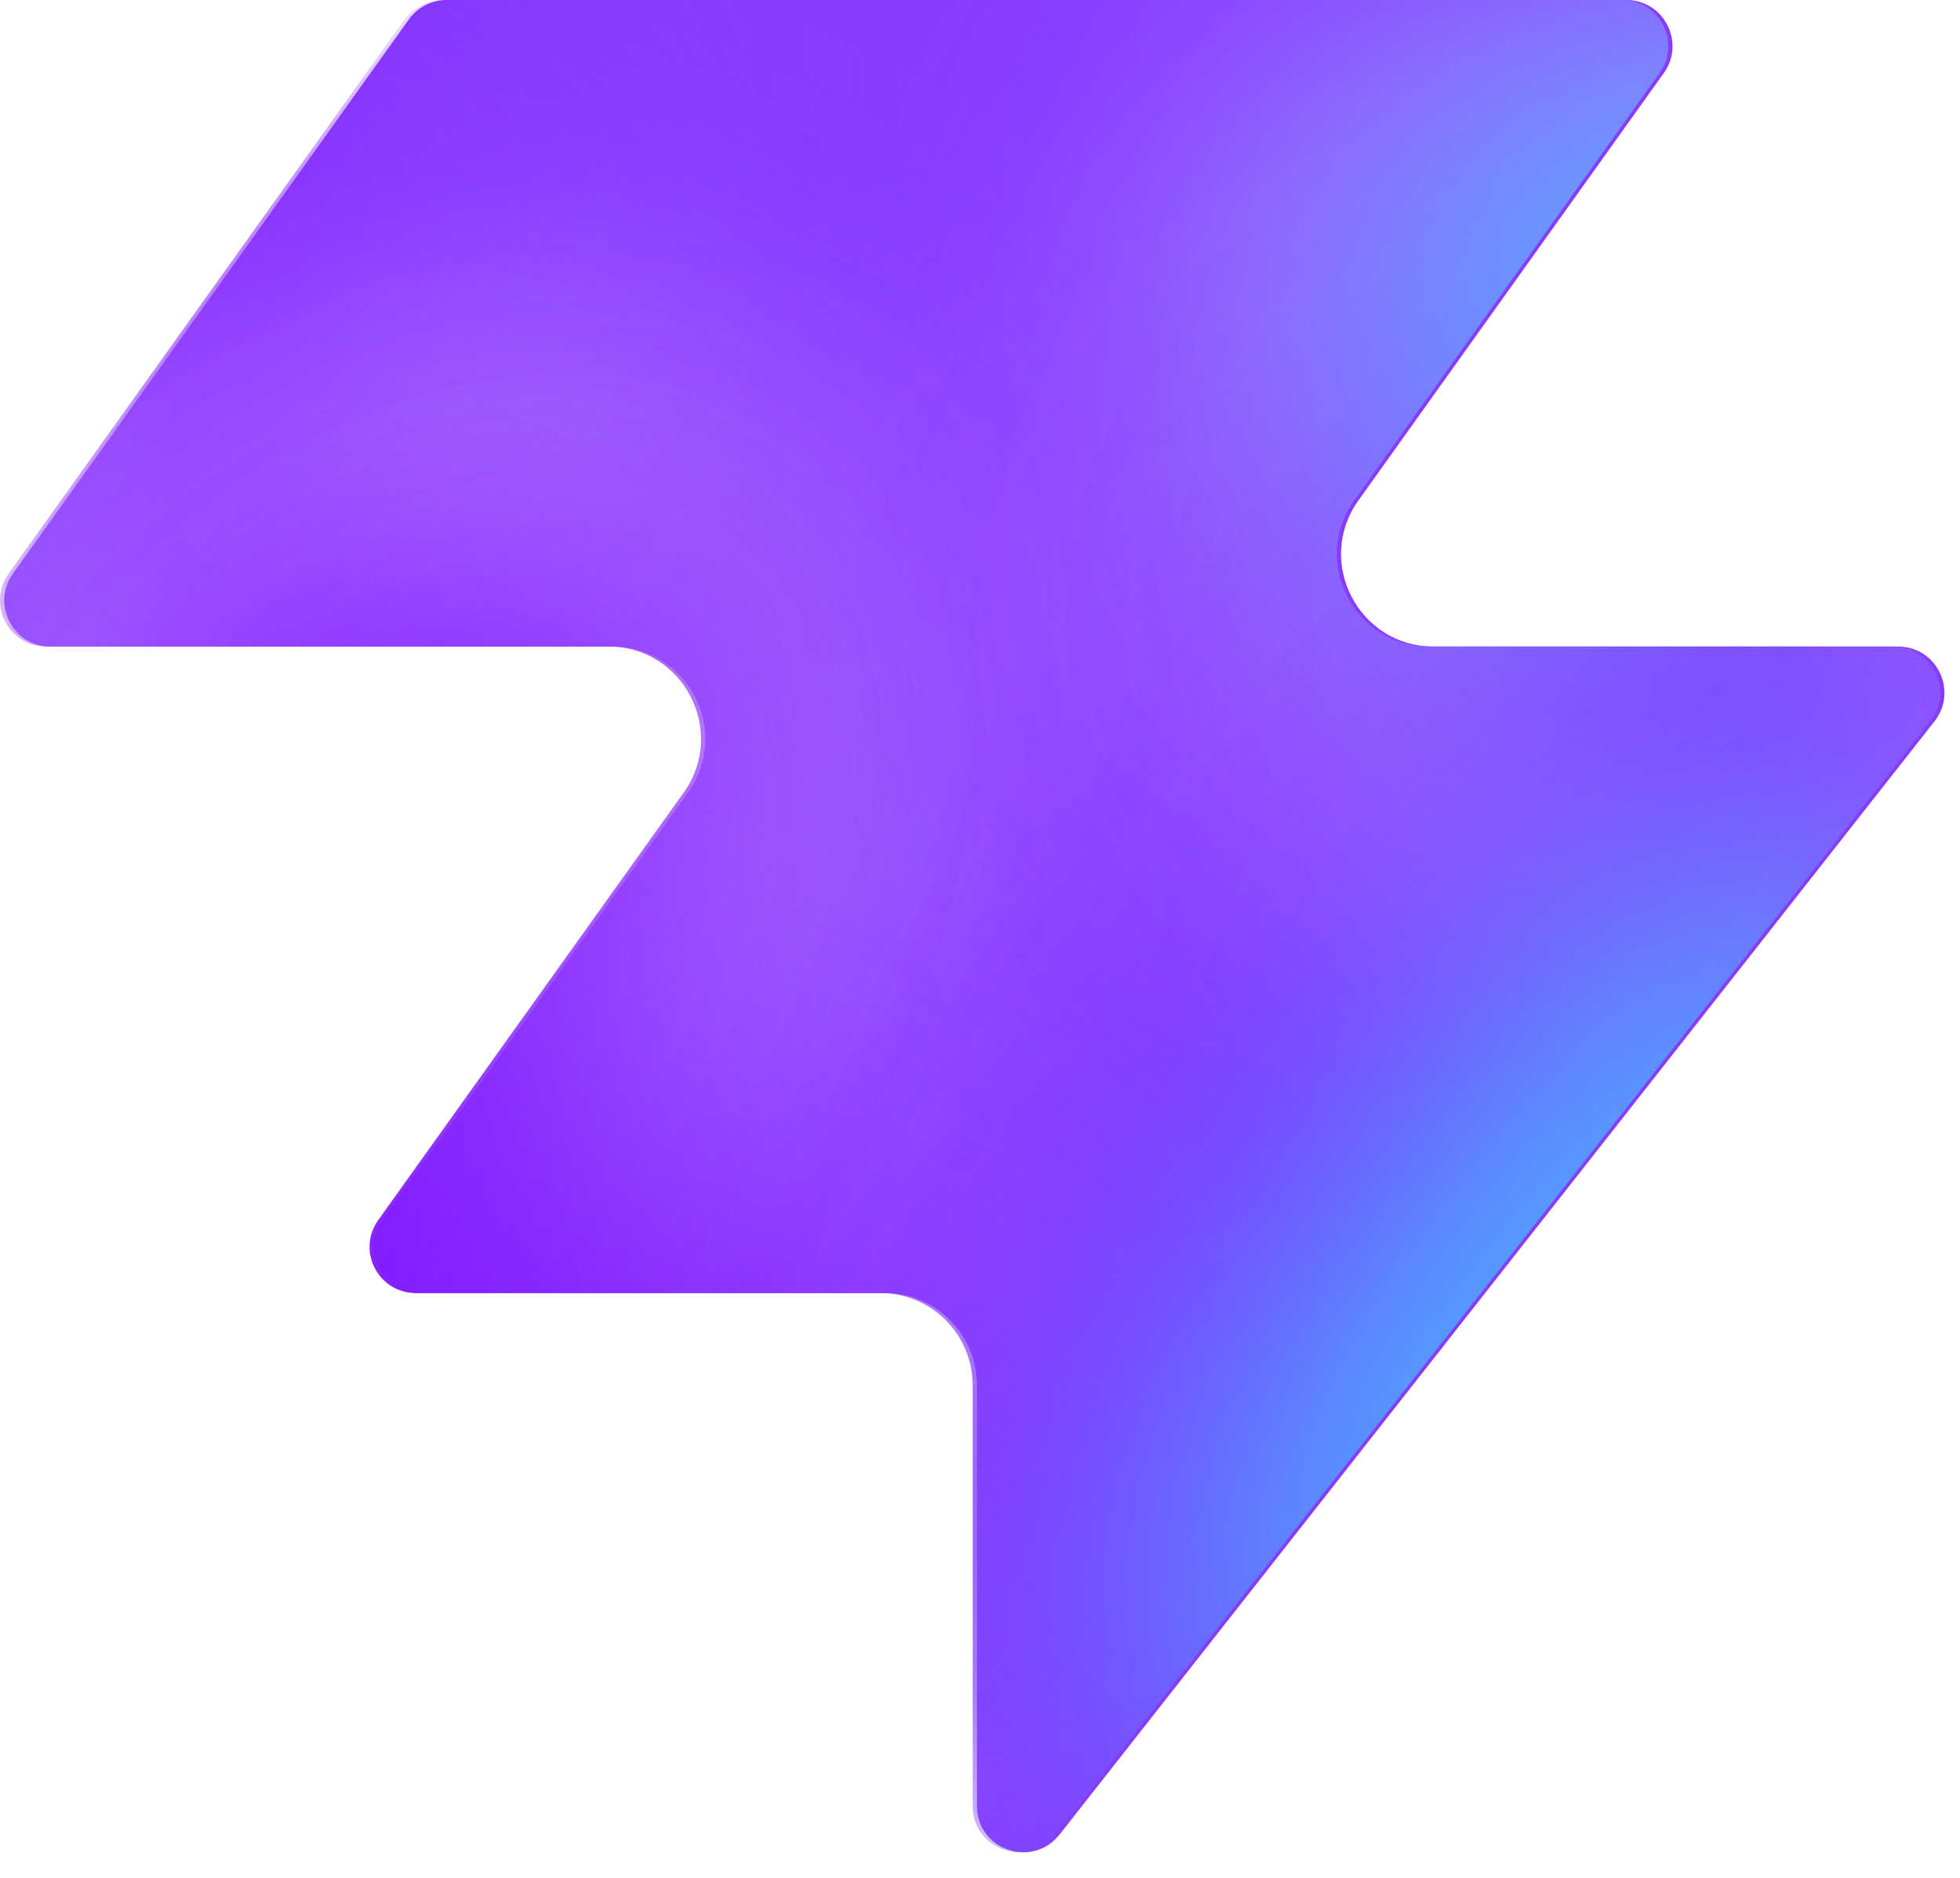
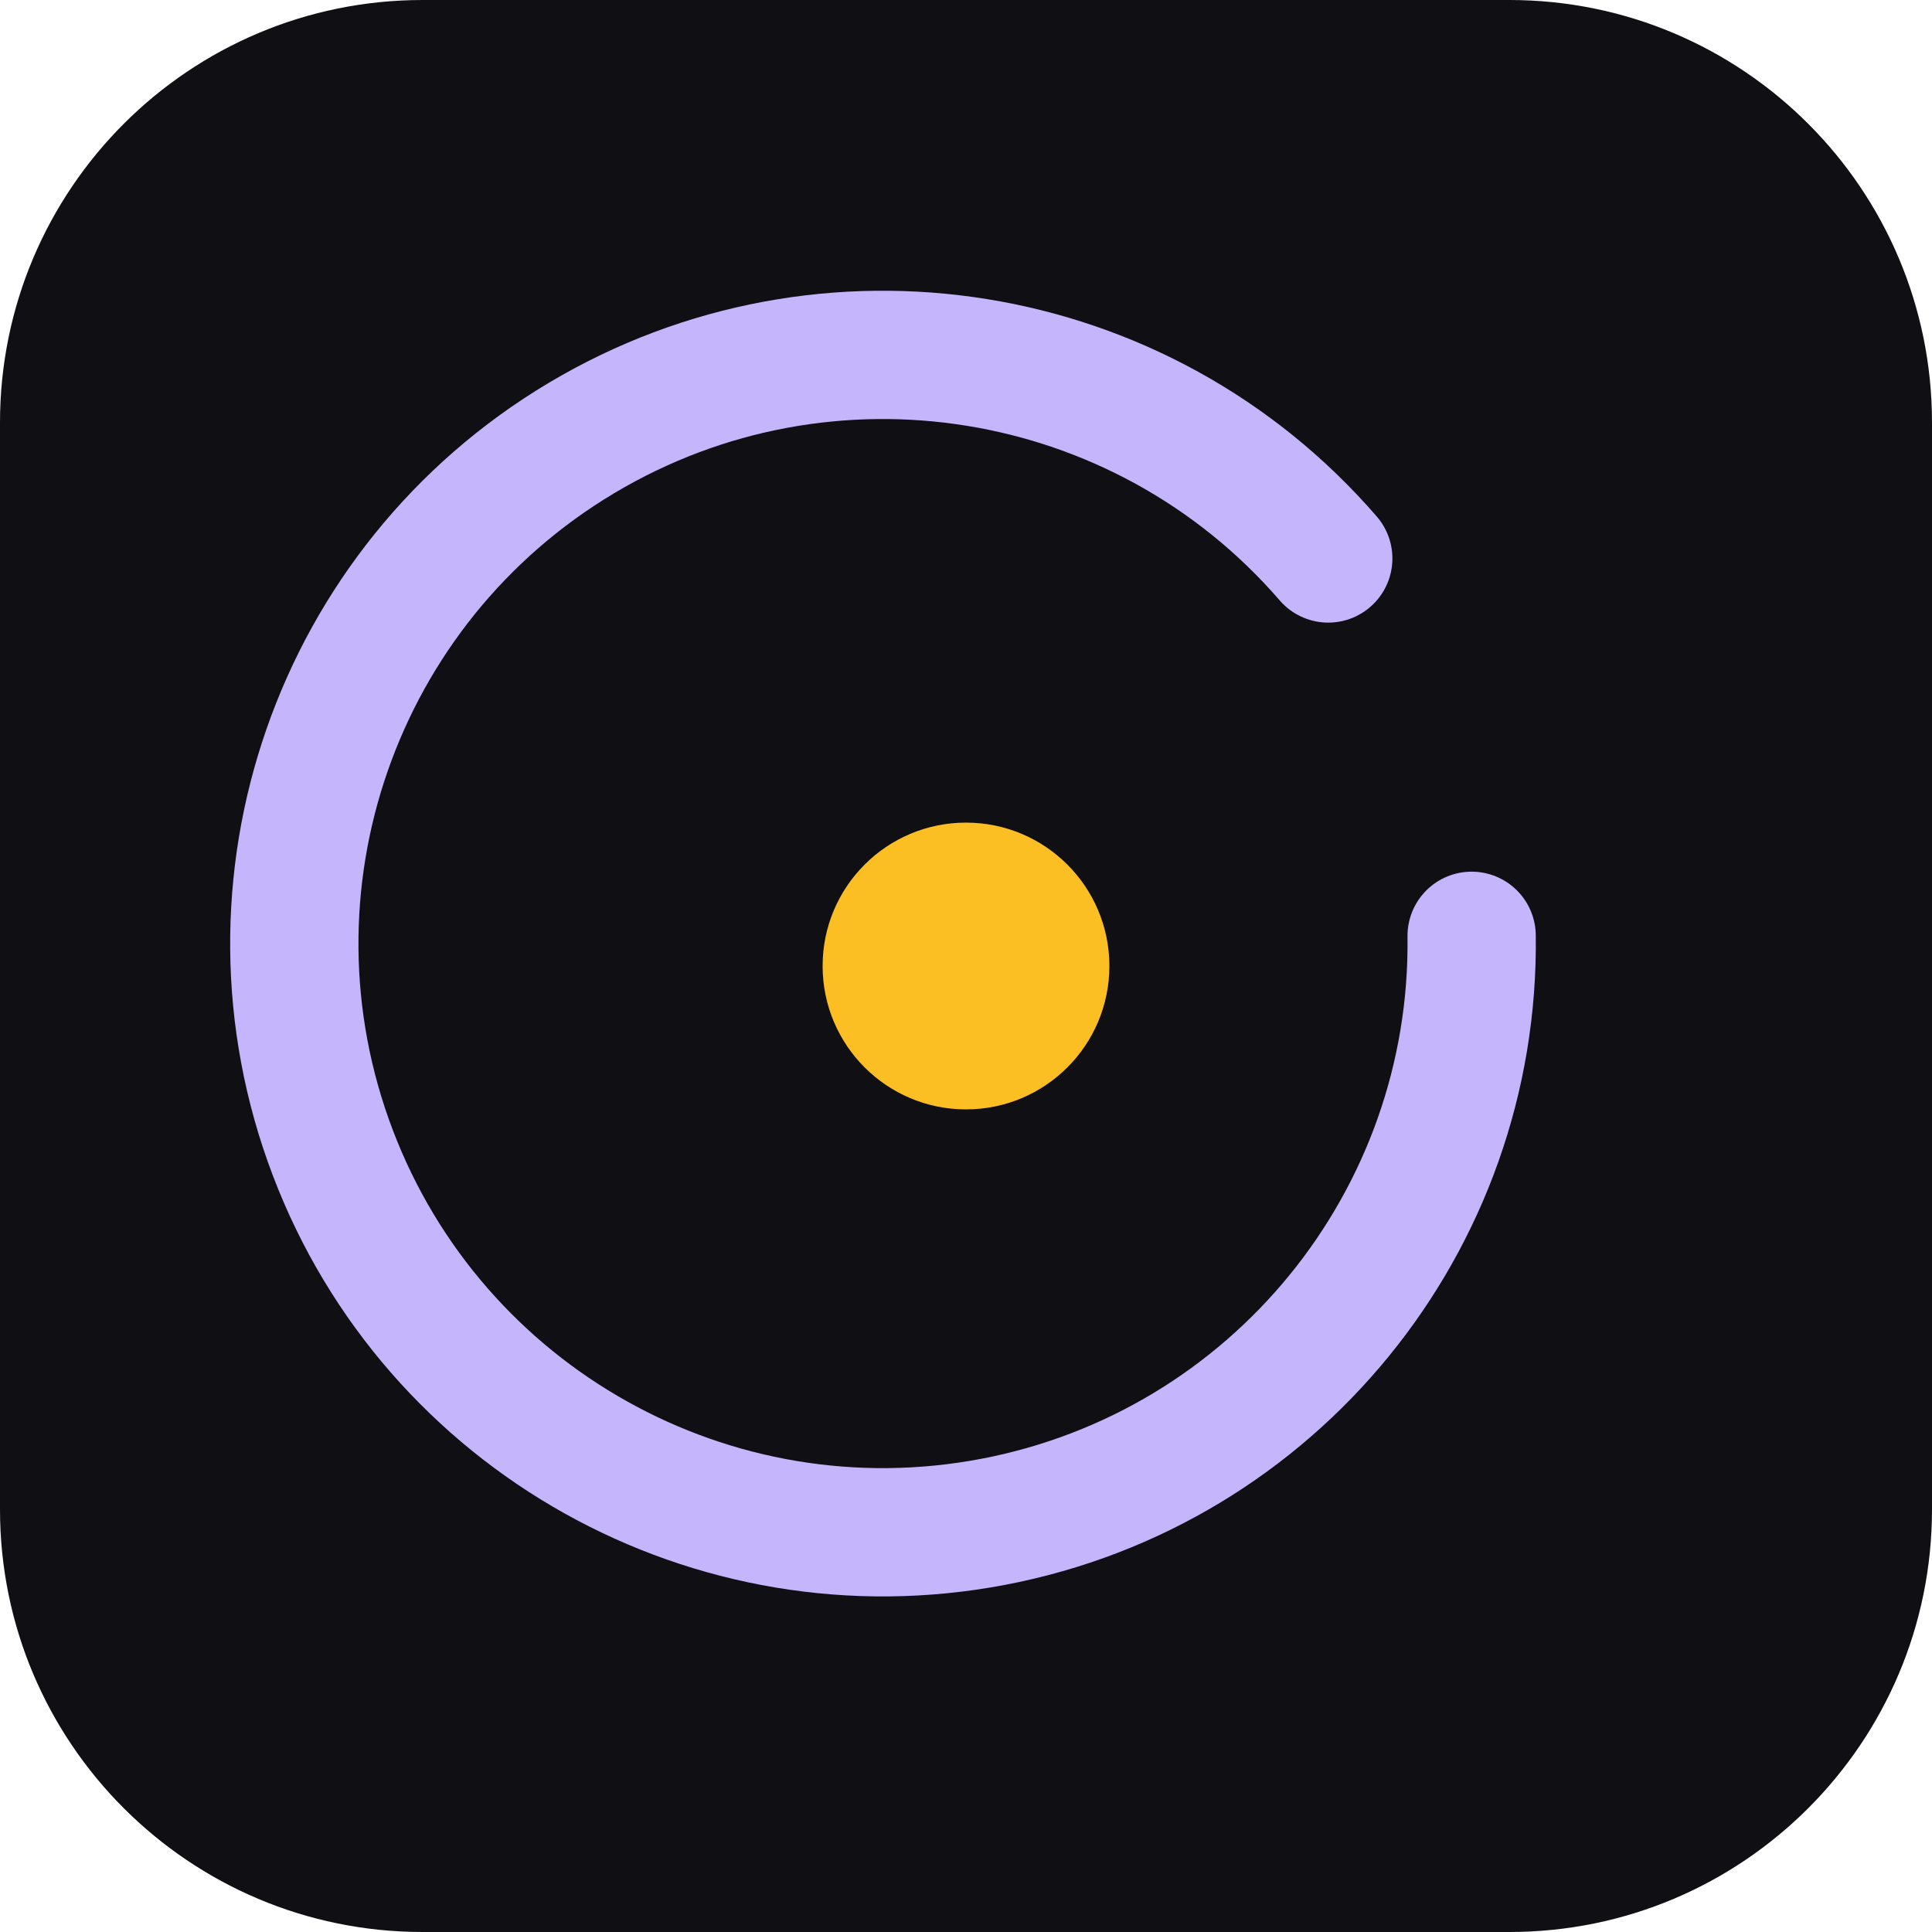
- <svg xmlns="http://www.w3.org/2000/svg" width="48" height="46" fill="none" viewBox="0 0 48 46">
-   <path fill="#863bff" d="M25.946 44.938c-.664.845-2.021.375-2.021-.698V33.937a2.26 2.26 0 0 0-2.262-2.262H10.287c-.92 0-1.456-1.04-.92-1.788l7.48-10.471c1.07-1.497 0-3.578-1.842-3.578H1.237c-.92 0-1.456-1.04-.92-1.788L10.013.474c.214-.297.556-.474.92-.474h28.894c.92 0 1.456 1.04.92 1.788l-7.48 10.471c-1.07 1.498 0 3.579 1.842 3.579h11.377c.943 0 1.473 1.088.89 1.83L25.947 44.94z" style="fill:#863bff;fill:color(display-p3 .525 .23 1);fill-opacity:1" />
-   <mask id="a" width="48" height="46" x="0" y="0" maskUnits="userSpaceOnUse" style="mask-type:alpha">
-     <path fill="#000" d="M25.842 44.938c-.664.844-2.021.375-2.021-.698V33.937a2.26 2.26 0 0 0-2.262-2.262H10.183c-.92 0-1.456-1.04-.92-1.788l7.48-10.471c1.07-1.498 0-3.579-1.842-3.579H1.133c-.92 0-1.456-1.04-.92-1.787L9.91.473c.214-.297.556-.474.92-.474h28.894c.92 0 1.456 1.04.92 1.788l-7.48 10.471c-1.07 1.498 0 3.578 1.842 3.578h11.377c.943 0 1.473 1.088.89 1.832L25.843 44.94z" style="fill:#000;fill-opacity:1" />
-   </mask>
-   <g mask="url(#a)">
-     <g filter="url(#b)">
-       <ellipse cx="5.508" cy="14.704" fill="#ede6ff" rx="5.508" ry="14.704" style="fill:#ede6ff;fill:color(display-p3 .927 .903 1);fill-opacity:1" transform="matrix(.00324 1 1 -.00324 -4.47 31.516)" />
-     </g>
-     <g filter="url(#c)">
-       <ellipse cx="10.399" cy="29.851" fill="#ede6ff" rx="10.399" ry="29.851" style="fill:#ede6ff;fill:color(display-p3 .927 .903 1);fill-opacity:1" transform="matrix(.00324 1 1 -.00324 -39.328 7.883)" />
-     </g>
-     <g filter="url(#d)">
-       <ellipse cx="5.508" cy="30.487" fill="#7e14ff" rx="5.508" ry="30.487" style="fill:#7e14ff;fill:color(display-p3 .492 .077 1);fill-opacity:1" transform="rotate(89.814 -25.913 -14.639)scale(1 -1)" />
-     </g>
-     <g filter="url(#e)">
-       <ellipse cx="5.508" cy="30.599" fill="#7e14ff" rx="5.508" ry="30.599" style="fill:#7e14ff;fill:color(display-p3 .492 .077 1);fill-opacity:1" transform="rotate(89.814 -32.644 -3.334)scale(1 -1)" />
-     </g>
-     <g filter="url(#f)">
-       <ellipse cx="5.508" cy="30.599" fill="#7e14ff" rx="5.508" ry="30.599" style="fill:#7e14ff;fill:color(display-p3 .492 .077 1);fill-opacity:1" transform="matrix(.00324 1 1 -.00324 -34.34 30.47)" />
-     </g>
-     <g filter="url(#g)">
-       <ellipse cx="14.072" cy="22.078" fill="#ede6ff" rx="14.072" ry="22.078" style="fill:#ede6ff;fill:color(display-p3 .927 .903 1);fill-opacity:1" transform="rotate(93.35 24.506 48.493)scale(-1 1)" />
-     </g>
-     <g filter="url(#h)">
-       <ellipse cx="3.47" cy="21.501" fill="#7e14ff" rx="3.47" ry="21.501" style="fill:#7e14ff;fill:color(display-p3 .492 .077 1);fill-opacity:1" transform="rotate(89.009 28.708 47.59)scale(-1 1)" />
-     </g>
-     <g filter="url(#i)">
-       <ellipse cx="3.47" cy="21.501" fill="#7e14ff" rx="3.47" ry="21.501" style="fill:#7e14ff;fill:color(display-p3 .492 .077 1);fill-opacity:1" transform="rotate(89.009 28.708 47.59)scale(-1 1)" />
-     </g>
-     <g filter="url(#j)">
-       <ellipse cx=".387" cy="8.972" fill="#7e14ff" rx="4.407" ry="29.108" style="fill:#7e14ff;fill:color(display-p3 .492 .077 1);fill-opacity:1" transform="rotate(39.51 .387 8.972)" />
-     </g>
-     <g filter="url(#k)">
-       <ellipse cx="47.523" cy="-6.092" fill="#7e14ff" rx="4.407" ry="29.108" style="fill:#7e14ff;fill:color(display-p3 .492 .077 1);fill-opacity:1" transform="rotate(37.892 47.523 -6.092)" />
-     </g>
-     <g filter="url(#l)">
-       <ellipse cx="41.412" cy="6.333" fill="#47bfff" rx="5.971" ry="9.665" style="fill:#47bfff;fill:color(display-p3 .28 .748 1);fill-opacity:1" transform="rotate(37.892 41.412 6.333)" />
-     </g>
-     <g filter="url(#m)">
-       <ellipse cx="-1.879" cy="38.332" fill="#7e14ff" rx="4.407" ry="29.108" style="fill:#7e14ff;fill:color(display-p3 .492 .077 1);fill-opacity:1" transform="rotate(37.892 -1.88 38.332)" />
-     </g>
-     <g filter="url(#n)">
-       <ellipse cx="-1.879" cy="38.332" fill="#7e14ff" rx="4.407" ry="29.108" style="fill:#7e14ff;fill:color(display-p3 .492 .077 1);fill-opacity:1" transform="rotate(37.892 -1.88 38.332)" />
-     </g>
-     <g filter="url(#o)">
-       <ellipse cx="35.651" cy="29.907" fill="#7e14ff" rx="4.407" ry="29.108" style="fill:#7e14ff;fill:color(display-p3 .492 .077 1);fill-opacity:1" transform="rotate(37.892 35.651 29.907)" />
-     </g>
-     <g filter="url(#p)">
-       <ellipse cx="38.418" cy="32.4" fill="#47bfff" rx="5.971" ry="15.297" style="fill:#47bfff;fill:color(display-p3 .28 .748 1);fill-opacity:1" transform="rotate(37.892 38.418 32.4)" />
-     </g>
-   </g>
-   <defs>
-     <filter id="b" width="60.045" height="41.654" x="-19.77" y="16.149" color-interpolation-filters="sRGB" filterUnits="userSpaceOnUse">
-       <feFlood flood-opacity="0" result="BackgroundImageFix" />
-       <feBlend in="SourceGraphic" in2="BackgroundImageFix" result="shape" />
-       <feGaussianBlur result="effect1_foregroundBlur_2002_17158" stdDeviation="7.659" />
-     </filter>
-     <filter id="c" width="90.34" height="51.437" x="-54.613" y="-7.533" color-interpolation-filters="sRGB" filterUnits="userSpaceOnUse">
-       <feFlood flood-opacity="0" result="BackgroundImageFix" />
-       <feBlend in="SourceGraphic" in2="BackgroundImageFix" result="shape" />
-       <feGaussianBlur result="effect1_foregroundBlur_2002_17158" stdDeviation="7.659" />
-     </filter>
-     <filter id="d" width="79.355" height="29.4" x="-49.64" y="2.03" color-interpolation-filters="sRGB" filterUnits="userSpaceOnUse">
-       <feFlood flood-opacity="0" result="BackgroundImageFix" />
-       <feBlend in="SourceGraphic" in2="BackgroundImageFix" result="shape" />
-       <feGaussianBlur result="effect1_foregroundBlur_2002_17158" stdDeviation="4.596" />
-     </filter>
-     <filter id="e" width="79.579" height="29.4" x="-45.045" y="20.029" color-interpolation-filters="sRGB" filterUnits="userSpaceOnUse">
-       <feFlood flood-opacity="0" result="BackgroundImageFix" />
-       <feBlend in="SourceGraphic" in2="BackgroundImageFix" result="shape" />
-       <feGaussianBlur result="effect1_foregroundBlur_2002_17158" stdDeviation="4.596" />
-     </filter>
-     <filter id="f" width="79.579" height="29.4" x="-43.513" y="21.178" color-interpolation-filters="sRGB" filterUnits="userSpaceOnUse">
-       <feFlood flood-opacity="0" result="BackgroundImageFix" />
-       <feBlend in="SourceGraphic" in2="BackgroundImageFix" result="shape" />
-       <feGaussianBlur result="effect1_foregroundBlur_2002_17158" stdDeviation="4.596" />
-     </filter>
-     <filter id="g" width="74.749" height="58.852" x="15.756" y="-17.901" color-interpolation-filters="sRGB" filterUnits="userSpaceOnUse">
-       <feFlood flood-opacity="0" result="BackgroundImageFix" />
-       <feBlend in="SourceGraphic" in2="BackgroundImageFix" result="shape" />
-       <feGaussianBlur result="effect1_foregroundBlur_2002_17158" stdDeviation="7.659" />
-     </filter>
-     <filter id="h" width="61.377" height="25.362" x="23.548" y="2.284" color-interpolation-filters="sRGB" filterUnits="userSpaceOnUse">
-       <feFlood flood-opacity="0" result="BackgroundImageFix" />
-       <feBlend in="SourceGraphic" in2="BackgroundImageFix" result="shape" />
-       <feGaussianBlur result="effect1_foregroundBlur_2002_17158" stdDeviation="4.596" />
-     </filter>
-     <filter id="i" width="61.377" height="25.362" x="23.548" y="2.284" color-interpolation-filters="sRGB" filterUnits="userSpaceOnUse">
-       <feFlood flood-opacity="0" result="BackgroundImageFix" />
-       <feBlend in="SourceGraphic" in2="BackgroundImageFix" result="shape" />
-       <feGaussianBlur result="effect1_foregroundBlur_2002_17158" stdDeviation="4.596" />
-     </filter>
-     <filter id="j" width="56.045" height="63.649" x="-27.636" y="-22.853" color-interpolation-filters="sRGB" filterUnits="userSpaceOnUse">
-       <feFlood flood-opacity="0" result="BackgroundImageFix" />
-       <feBlend in="SourceGraphic" in2="BackgroundImageFix" result="shape" />
-       <feGaussianBlur result="effect1_foregroundBlur_2002_17158" stdDeviation="4.596" />
-     </filter>
-     <filter id="k" width="54.814" height="64.646" x="20.116" y="-38.415" color-interpolation-filters="sRGB" filterUnits="userSpaceOnUse">
-       <feFlood flood-opacity="0" result="BackgroundImageFix" />
-       <feBlend in="SourceGraphic" in2="BackgroundImageFix" result="shape" />
-       <feGaussianBlur result="effect1_foregroundBlur_2002_17158" stdDeviation="4.596" />
-     </filter>
-     <filter id="l" width="33.541" height="35.313" x="24.641" y="-11.323" color-interpolation-filters="sRGB" filterUnits="userSpaceOnUse">
-       <feFlood flood-opacity="0" result="BackgroundImageFix" />
-       <feBlend in="SourceGraphic" in2="BackgroundImageFix" result="shape" />
-       <feGaussianBlur result="effect1_foregroundBlur_2002_17158" stdDeviation="4.596" />
-     </filter>
-     <filter id="m" width="54.814" height="64.646" x="-29.286" y="6.009" color-interpolation-filters="sRGB" filterUnits="userSpaceOnUse">
-       <feFlood flood-opacity="0" result="BackgroundImageFix" />
-       <feBlend in="SourceGraphic" in2="BackgroundImageFix" result="shape" />
-       <feGaussianBlur result="effect1_foregroundBlur_2002_17158" stdDeviation="4.596" />
-     </filter>
-     <filter id="n" width="54.814" height="64.646" x="-29.286" y="6.009" color-interpolation-filters="sRGB" filterUnits="userSpaceOnUse">
-       <feFlood flood-opacity="0" result="BackgroundImageFix" />
-       <feBlend in="SourceGraphic" in2="BackgroundImageFix" result="shape" />
-       <feGaussianBlur result="effect1_foregroundBlur_2002_17158" stdDeviation="4.596" />
-     </filter>
-     <filter id="o" width="54.814" height="64.646" x="8.244" y="-2.416" color-interpolation-filters="sRGB" filterUnits="userSpaceOnUse">
-       <feFlood flood-opacity="0" result="BackgroundImageFix" />
-       <feBlend in="SourceGraphic" in2="BackgroundImageFix" result="shape" />
-       <feGaussianBlur result="effect1_foregroundBlur_2002_17158" stdDeviation="4.596" />
-     </filter>
-     <filter id="p" width="39.409" height="43.623" x="18.713" y="10.588" color-interpolation-filters="sRGB" filterUnits="userSpaceOnUse">
-       <feFlood flood-opacity="0" result="BackgroundImageFix" />
-       <feBlend in="SourceGraphic" in2="BackgroundImageFix" result="shape" />
-       <feGaussianBlur result="effect1_foregroundBlur_2002_17158" stdDeviation="4.596" />
-     </filter>
-   </defs>
+ <svg xmlns="http://www.w3.org/2000/svg" width="512" height="512" viewBox="0 0 512 512">
+   <rect width="512" height="512" rx="112" fill="#0f0f14" />
+   <path d="M352 148a156 156 0 1 0 38 100" fill="none" stroke="#c4b5fd" stroke-width="34" stroke-linecap="round" />
+   <circle cx="256" cy="256" r="38" fill="#fbbf24" />
</svg>
